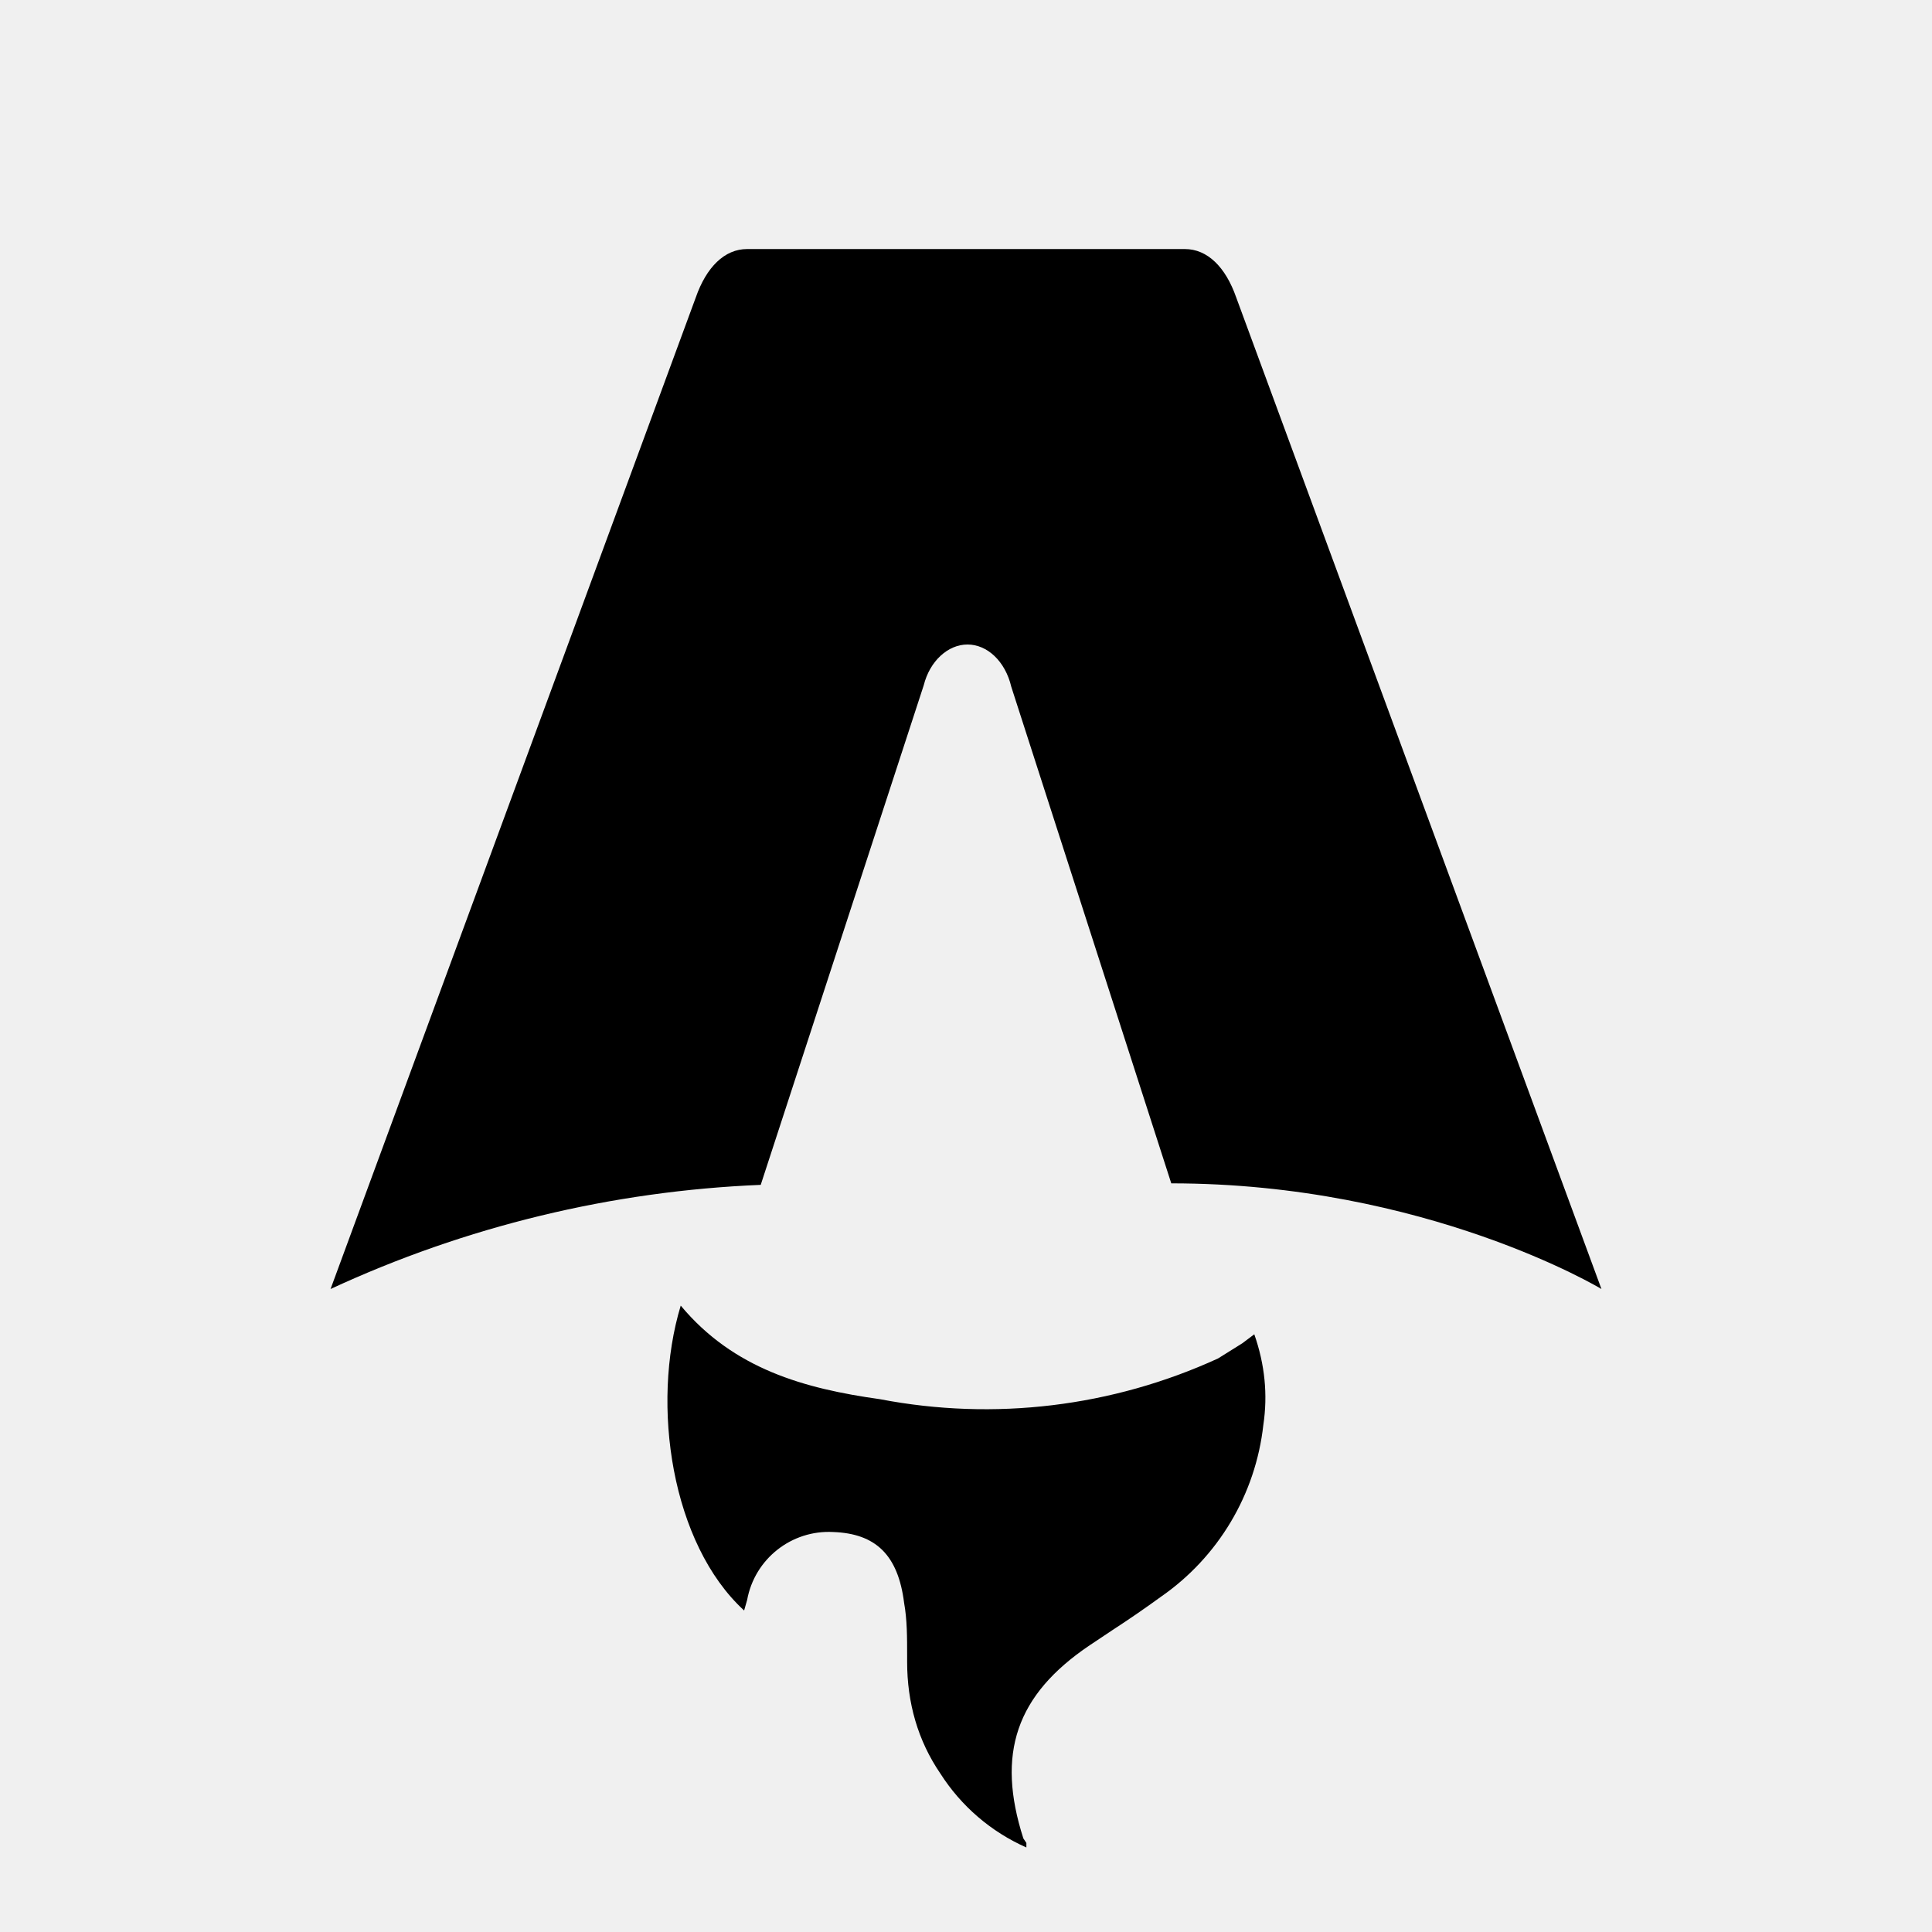
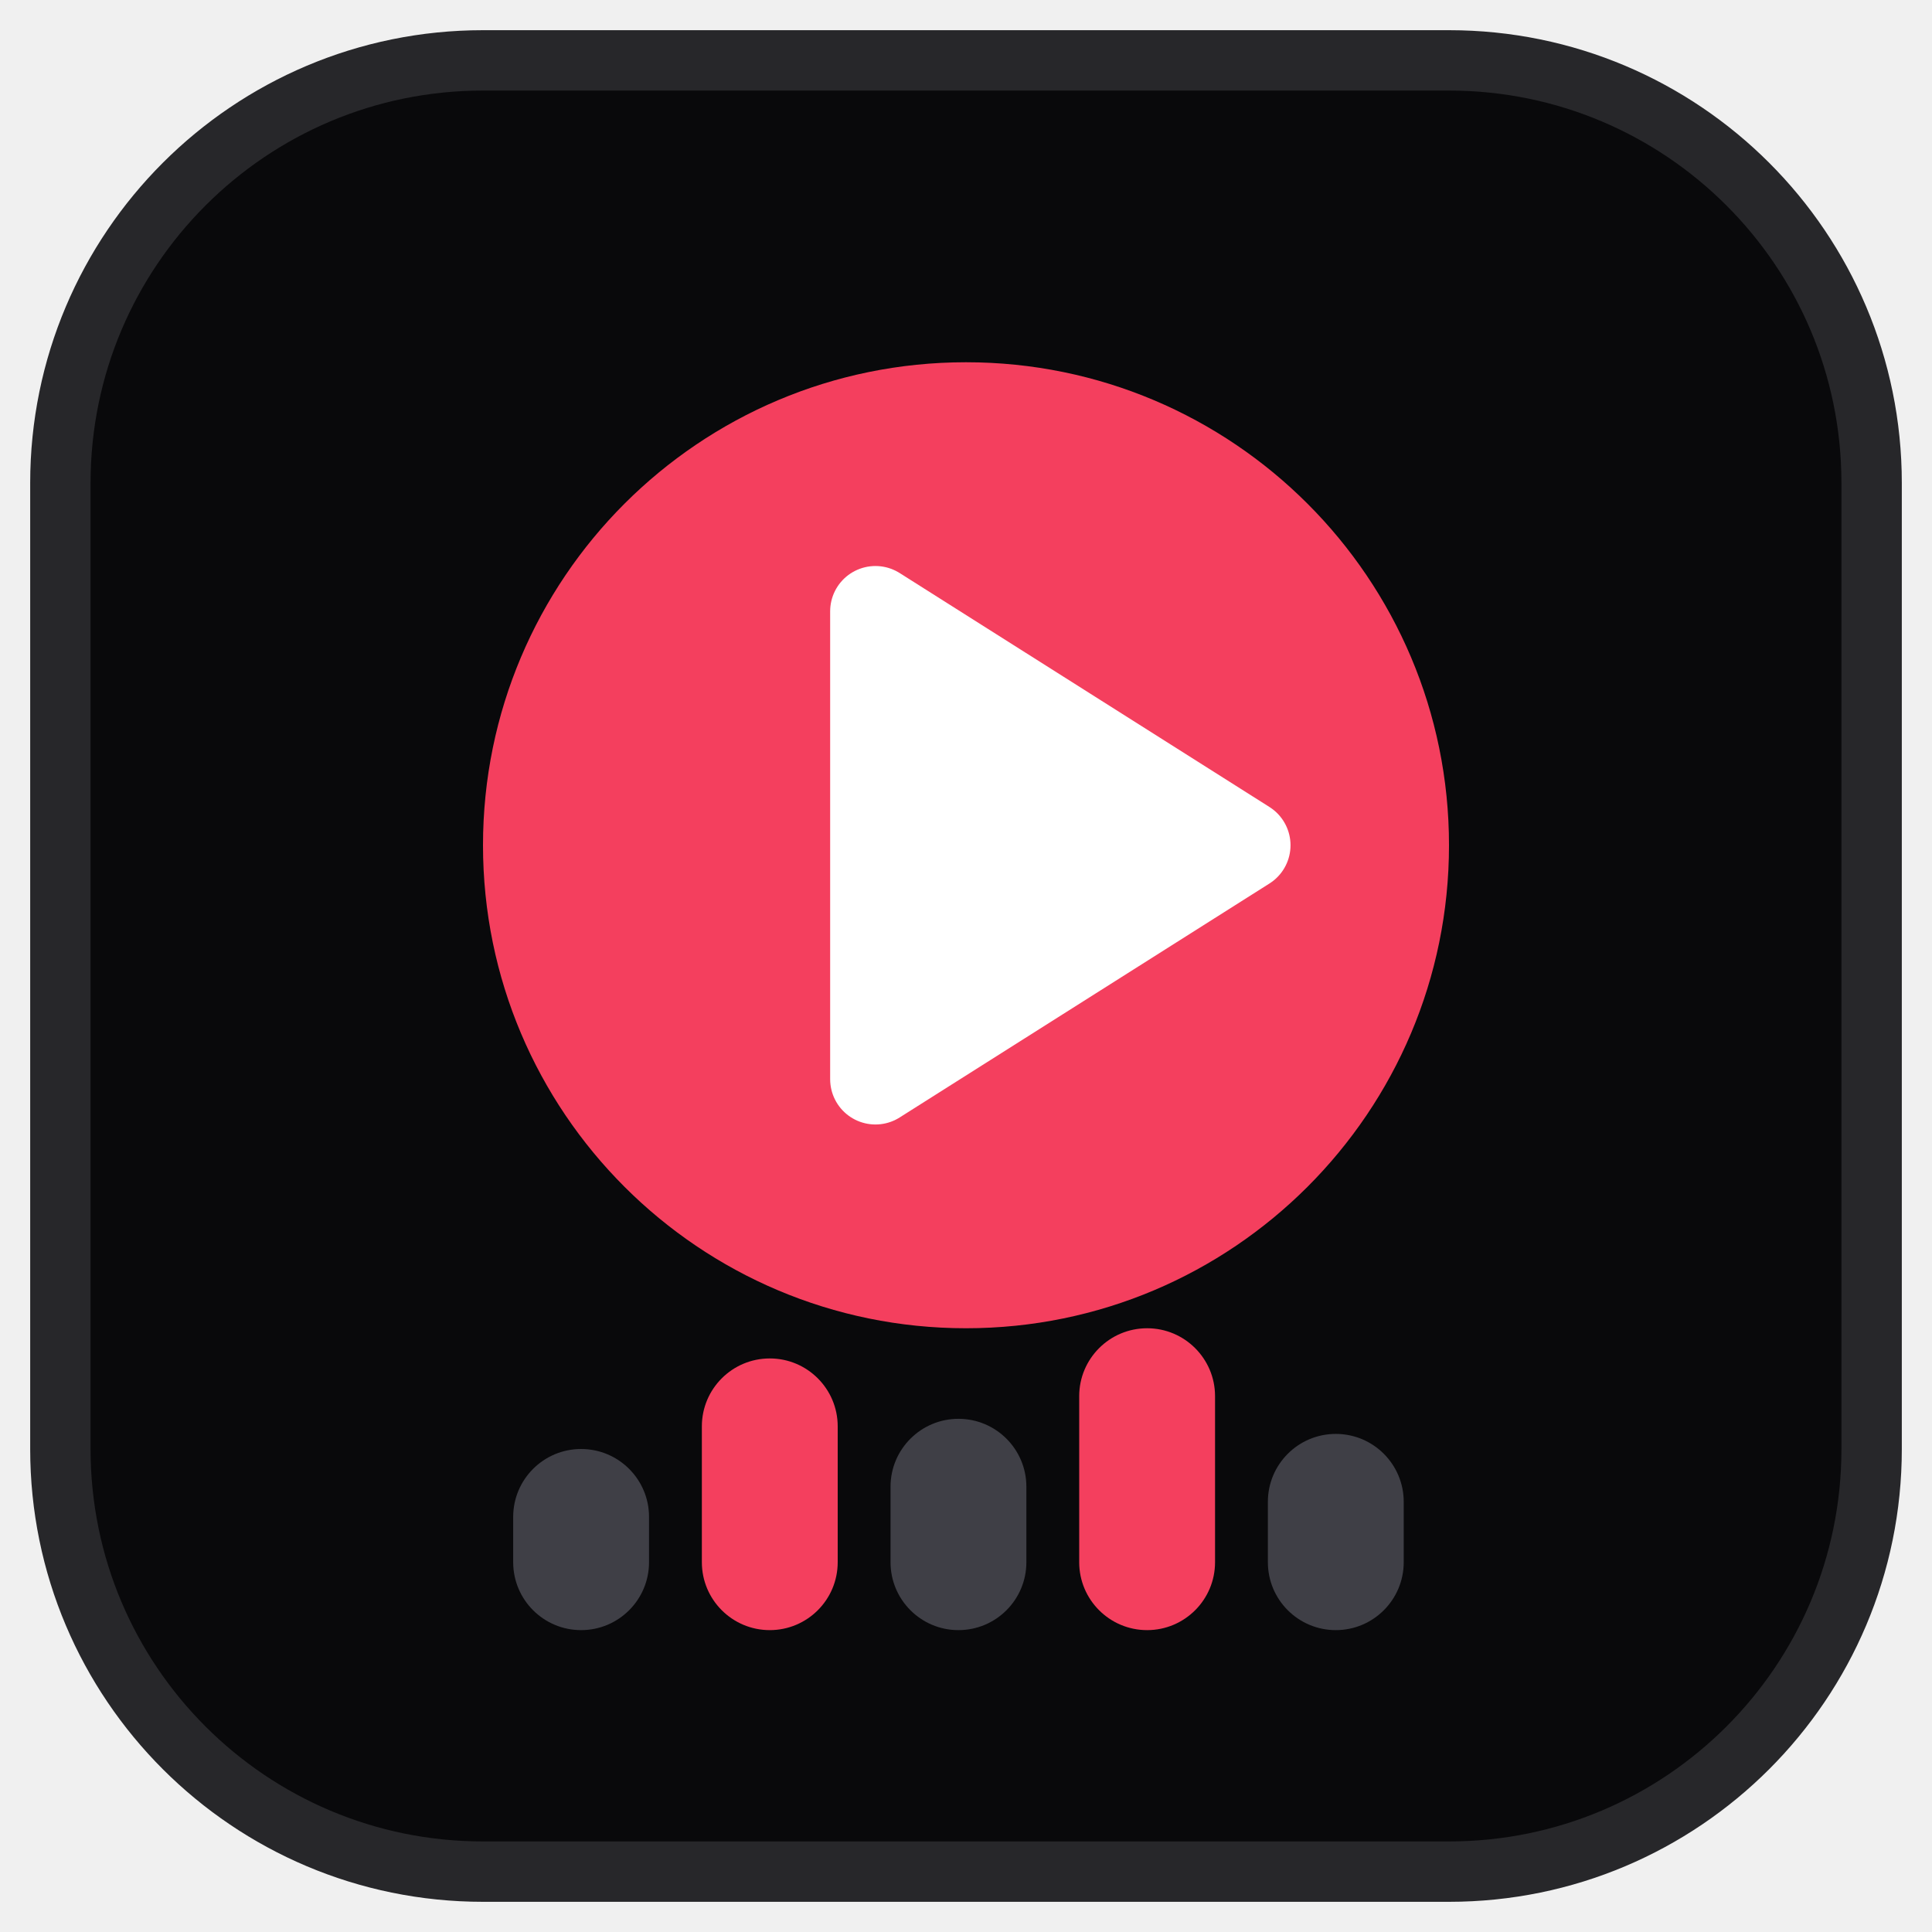
- <svg xmlns="http://www.w3.org/2000/svg" fill="none" viewBox="0 0 128 128">
-   <path d="M50.4 78.5a75.1 75.1 0 0 0-28.5 6.9l24.2-65.7c.7-2 1.9-3.2 3.4-3.2h29c1.5 0 2.7 1.2 3.4 3.2l24.2 65.7s-11.6-7-28.5-7L67 45.5c-.4-1.7-1.6-2.8-2.9-2.8-1.3 0-2.5 1.1-2.9 2.7L50.4 78.5Zm-1.1 28.2Zm-4.2-20.2c-2 6.6-.6 15.8 4.2 20.2a17.5 17.5 0 0 1 .2-.7 5.5 5.5 0 0 1 5.7-4.5c2.8.1 4.3 1.5 4.7 4.7.2 1.1.2 2.3.2 3.5v.4c0 2.7.7 5.2 2.2 7.4a13 13 0 0 0 5.7 4.9v-.3l-.2-.3c-1.8-5.6-.5-9.5 4.4-12.8l1.5-1a73 73 0 0 0 3.2-2.2 16 16 0 0 0 6.8-11.4c.3-2 .1-4-.6-6l-.8.6-1.6 1a37 37 0 0 1-22.4 2.7c-5-.7-9.7-2-13.2-6.2Z" />
-   <style>
-         path { fill: #000; }
-         @media (prefers-color-scheme: dark) {
-             path { fill: #FFF; }
-         }
-     </style>
+ <svg xmlns="http://www.w3.org/2000/svg" viewBox="0 0 128 128">
+   <rect x="4" y="4" width="120" height="120" rx="28" fill="#09090b" />
+   <rect x="4" y="4" width="120" height="120" rx="28" fill="none" stroke="#27272a" stroke-width="4" />
+   <circle cx="64" cy="56" r="32" fill="#f43f5e" />
+   <path d="M58 40.5 L82.5 56 L58 71.5 Z" fill="#fff" stroke="#fff" stroke-width="6" stroke-linejoin="round" stroke-linecap="round" />
+   <g>
+     <rect x="34" y="96" width="9" height="12" rx="4.5" fill="#3f3f46" />
+     <rect x="46.5" y="90" width="9" height="18" rx="4.5" fill="#f43f5e" />
+     <rect x="59" y="94" width="9" height="14" rx="4.5" fill="#3f3f46" />
+     <rect x="71.5" y="88" width="9" height="20" rx="4.5" fill="#f43f5e" />
+     <rect x="84" y="95" width="9" height="13" rx="4.5" fill="#3f3f46" />
+   </g>
</svg>
